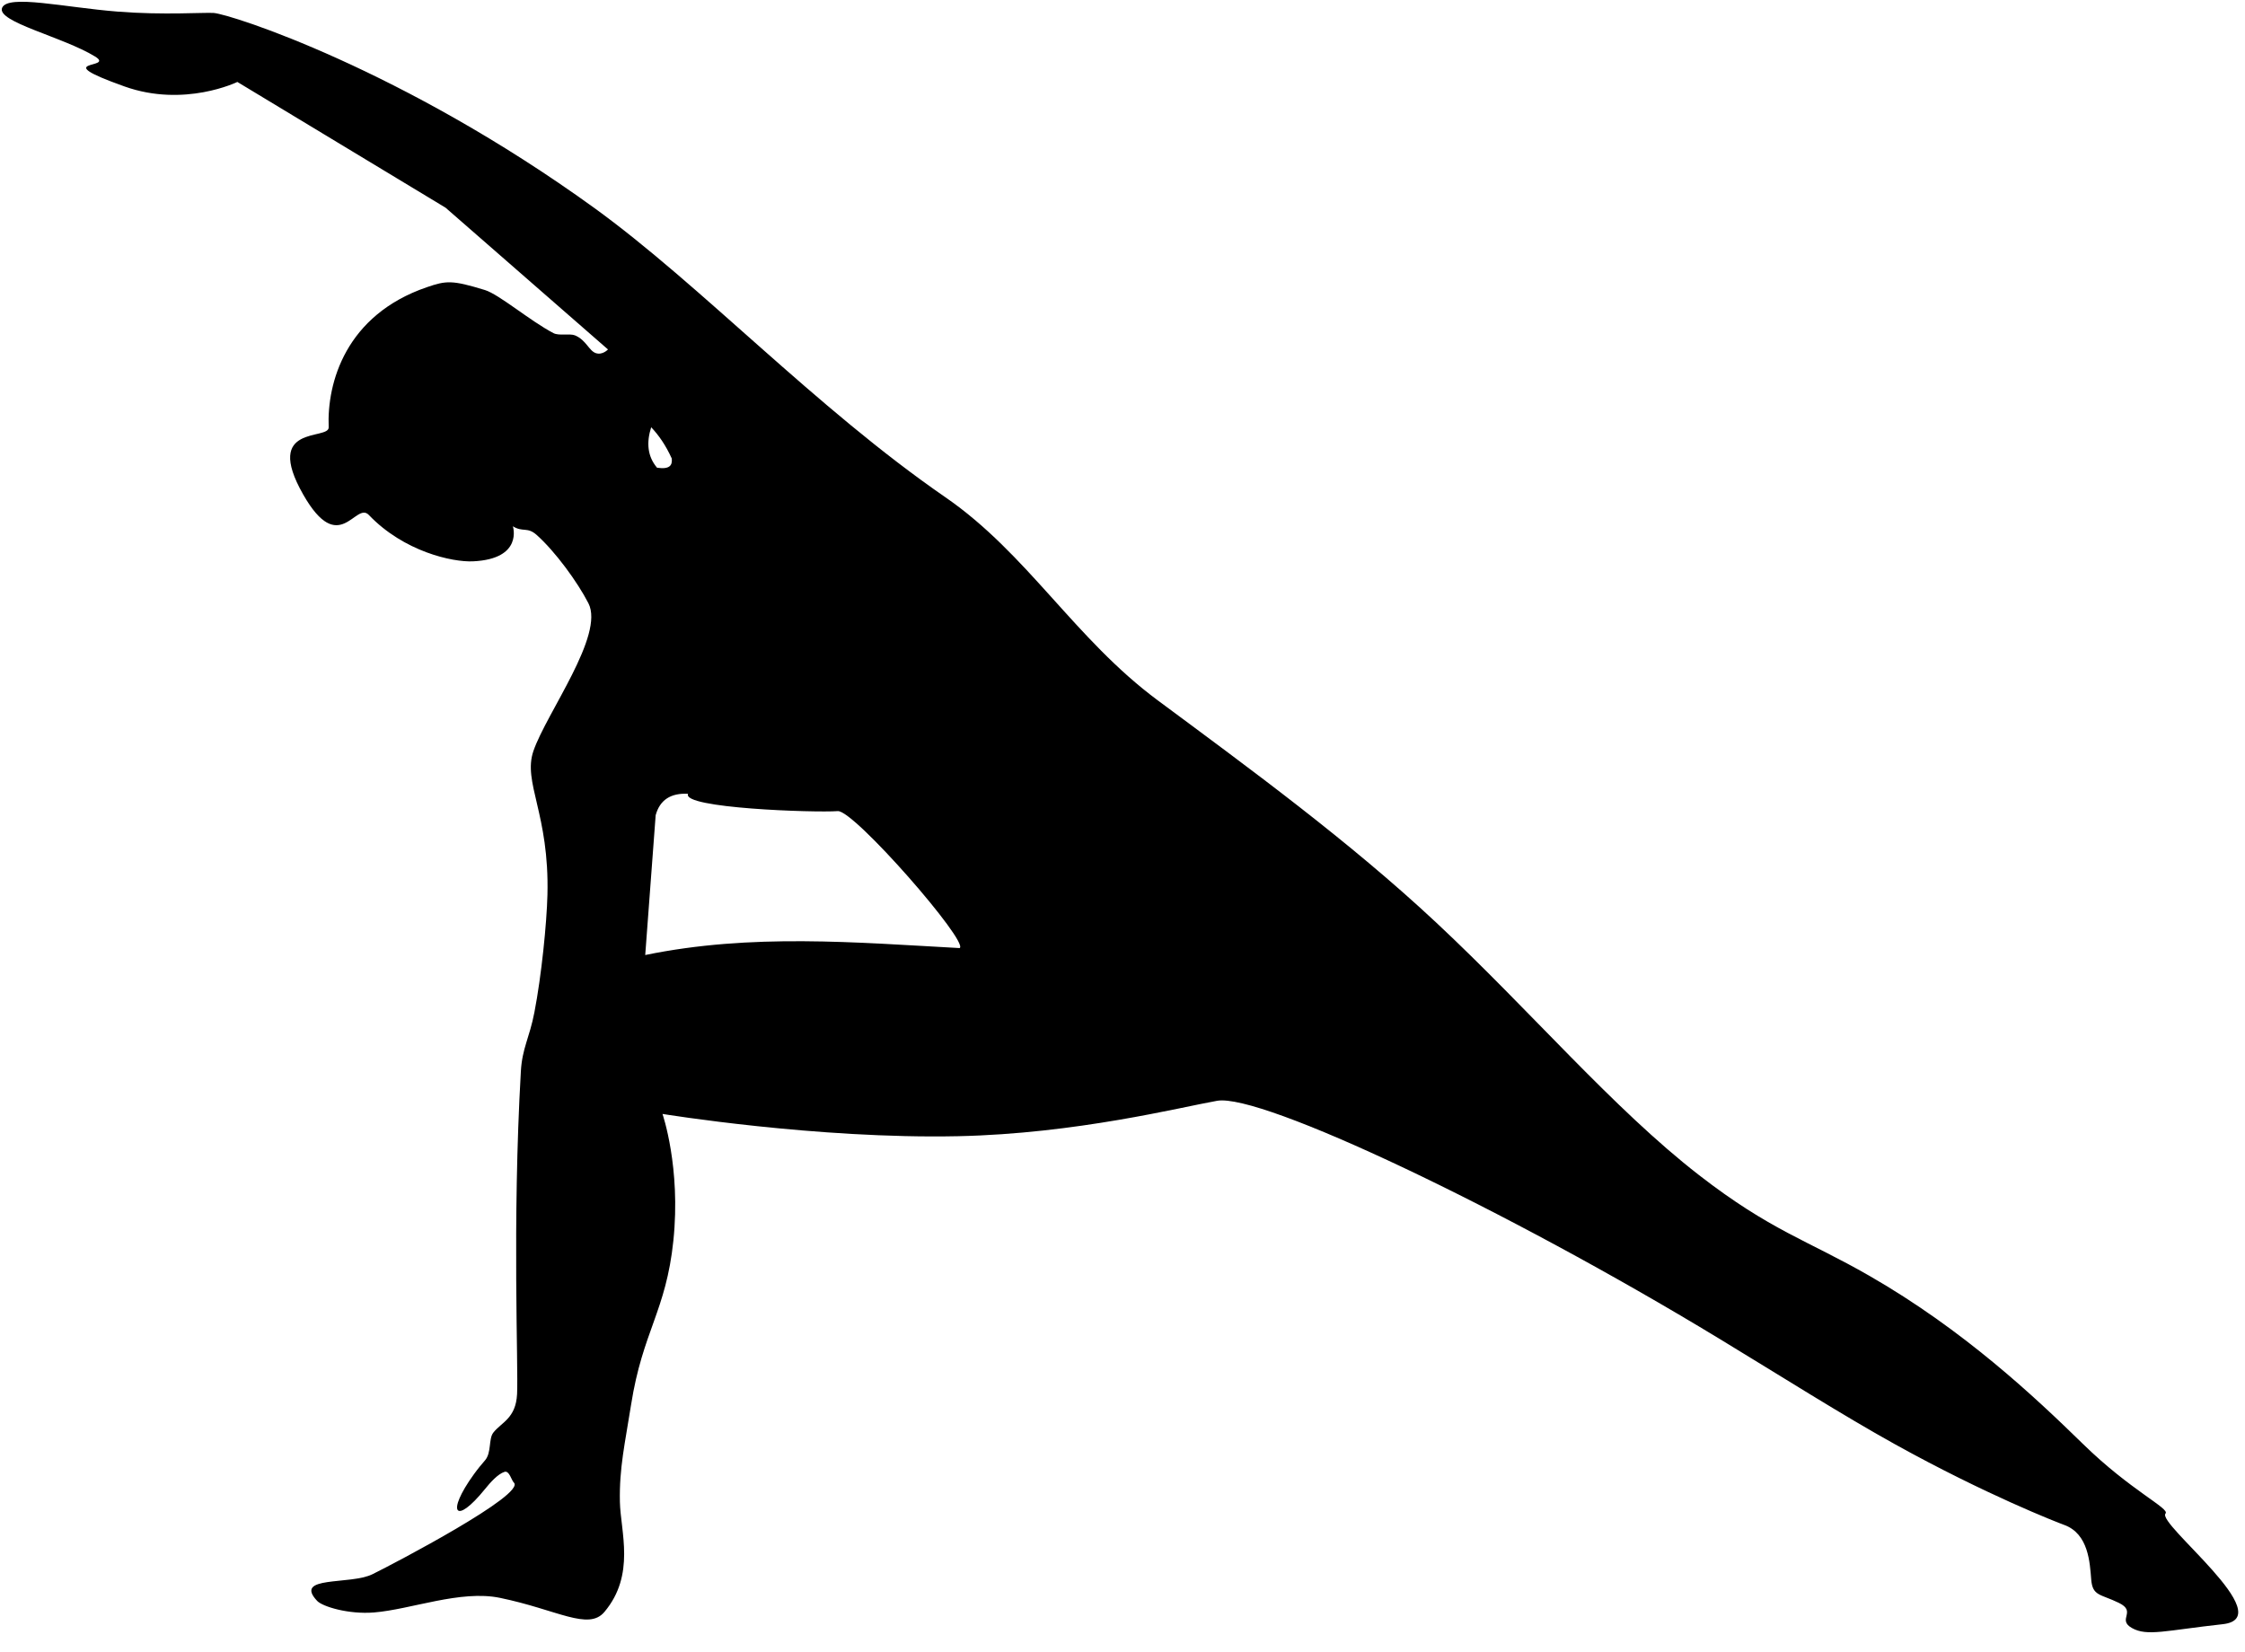
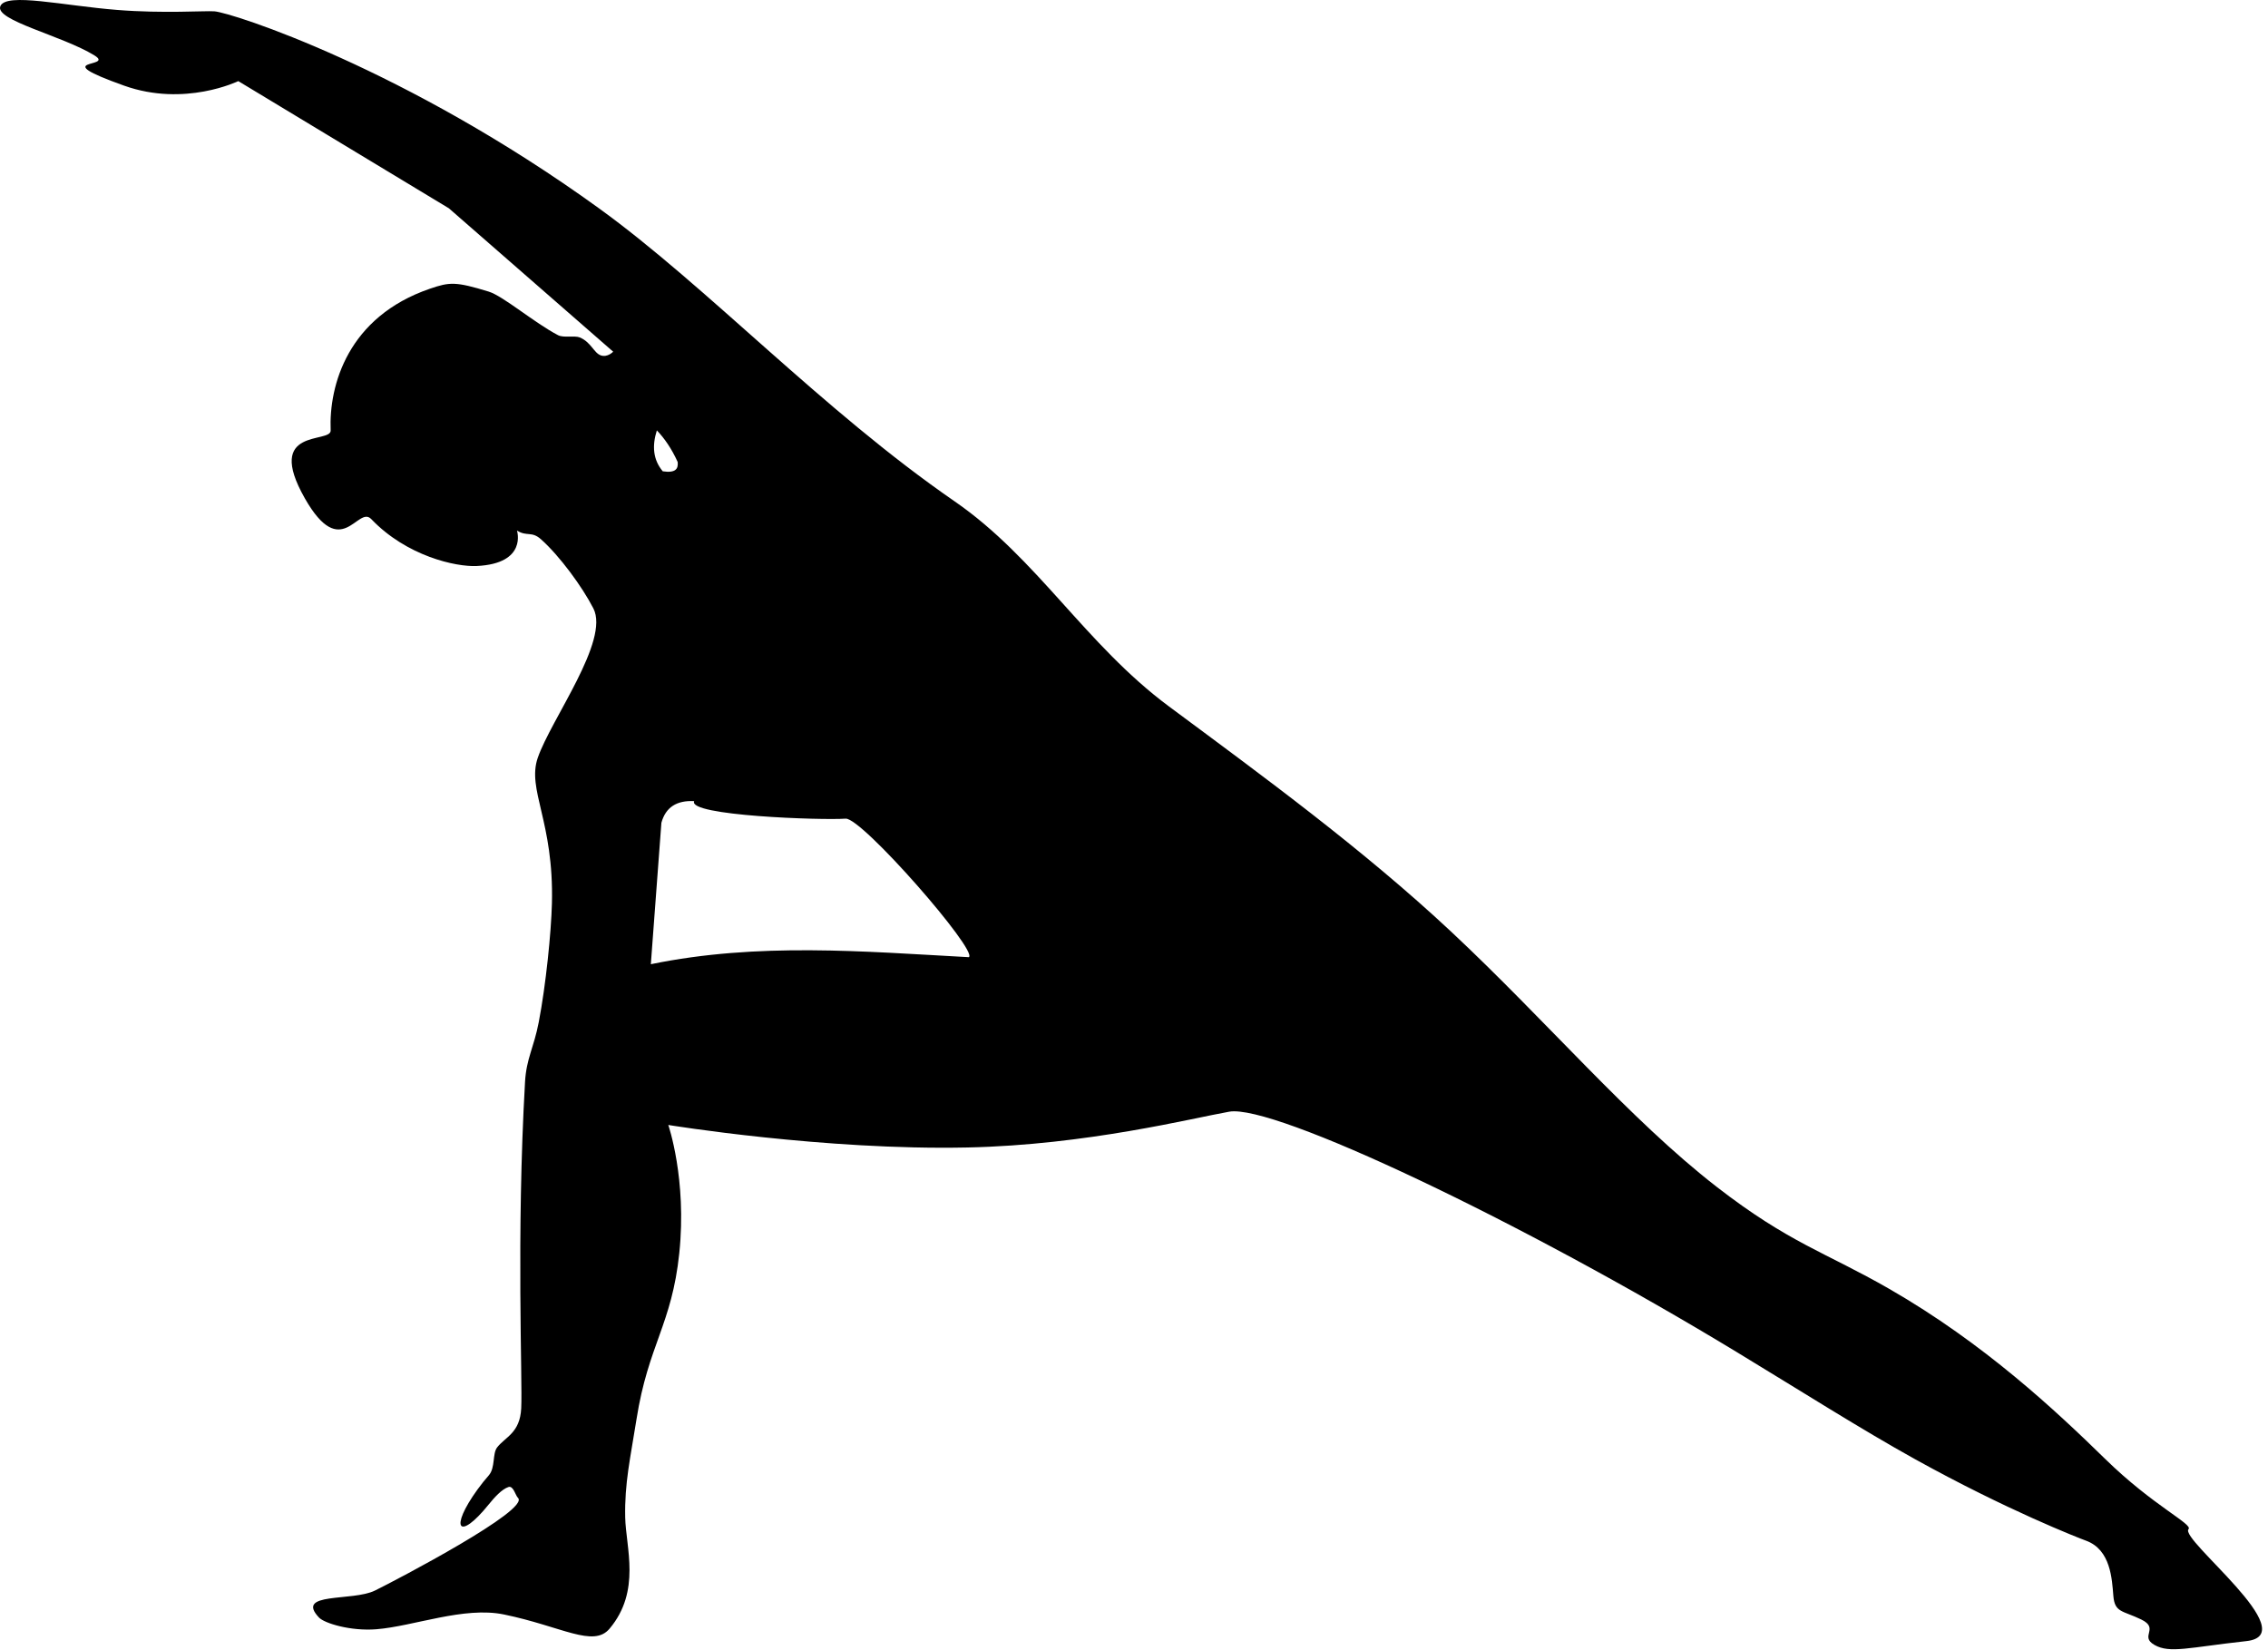
- <svg xmlns="http://www.w3.org/2000/svg" width="106" height="78" viewBox="0 0 106 78" fill="none">
-   <path fill-rule="evenodd" clip-rule="evenodd" d="M10.091 0.612C10.893 0.671 18.996 3.269 28.034 9.802C33.091 13.457 38.466 19.226 44.643 23.487C48.509 26.155 50.746 30.166 54.656 33.068C59.03 36.314 63.7 39.723 67.819 43.575C72.273 47.74 76.152 52.338 80.219 55.493C83.604 58.118 85.315 58.556 88.273 60.255C92.721 62.812 96.077 65.969 98.363 68.204C100.595 70.386 102.463 71.241 102.248 71.476C101.814 71.948 107.692 76.402 104.947 76.703C102.258 76.998 101.378 77.291 100.659 76.882C99.94 76.474 100.913 76.117 100.041 75.694C99.168 75.27 98.804 75.381 98.739 74.596C98.674 73.812 98.621 72.433 97.459 72.013C97.13 71.894 93.762 70.584 89.487 68.213C86.969 66.816 84.144 65.021 81.159 63.209C71.084 57.095 59.547 51.619 57.467 51.985C55.747 52.288 50.812 53.539 45.238 53.657C38.576 53.798 31.28 52.606 31.28 52.606C31.28 52.606 32.154 55.127 31.794 58.59C31.447 61.927 30.345 62.865 29.798 66.334C29.509 68.169 29.236 69.319 29.269 70.926C29.298 72.326 30.019 74.364 28.538 76.124C27.781 77.023 26.312 76.017 23.607 75.459C21.74 75.074 19.403 76.008 17.655 76.149C16.451 76.246 15.226 75.87 14.975 75.603C13.836 74.395 16.529 74.864 17.588 74.342C18.647 73.82 24.857 70.564 24.261 70.014C24.148 69.909 24.049 69.434 23.82 69.509C23.51 69.609 23.16 69.997 22.899 70.321C21.497 72.06 21.045 71.459 22.375 69.623C22.558 69.369 22.734 69.156 22.899 68.967C23.215 68.605 23.061 67.953 23.291 67.658C23.675 67.166 24.356 66.988 24.414 65.838C24.481 64.521 24.18 57.793 24.593 50.594C24.656 49.494 25 49.015 25.232 47.809C25.568 46.07 25.814 43.611 25.848 42.259C25.944 38.424 24.672 36.958 25.187 35.463C25.807 33.664 28.555 29.994 27.783 28.489C27.269 27.486 26.214 26.042 25.336 25.26C24.896 24.868 24.687 25.148 24.216 24.854C24.216 24.854 24.72 26.397 22.334 26.509C21.364 26.555 19.067 26.05 17.415 24.319C16.784 23.658 16.023 26.355 14.313 23.349C12.407 19.996 15.545 20.808 15.519 20.18C15.431 18.066 16.329 14.876 20.149 13.565C21.075 13.246 21.35 13.223 22.899 13.698C23.568 13.904 25.033 15.158 26.134 15.733C26.393 15.868 26.917 15.741 27.146 15.837C27.679 16.058 27.805 16.564 28.131 16.676C28.447 16.784 28.707 16.503 28.707 16.503L21.037 9.808L11.207 3.87C11.207 3.87 8.708 5.092 5.879 4.083C2.164 2.758 5.482 3.279 4.489 2.669C2.977 1.74 -0.193 1.031 0.102 0.364C0.385 -0.274 3.036 0.348 5.553 0.548C7.73 0.721 9.648 0.58 10.091 0.612ZM30.465 45.101C35.485 44.069 40.392 44.506 45.312 44.773C45.761 44.489 40.319 38.249 39.558 38.305C38.466 38.385 32.16 38.17 32.489 37.487C31.678 37.444 31.158 37.768 30.958 38.498L30.465 45.101ZM30.746 20.177C30.517 20.898 30.566 21.547 31.023 22.088C31.641 22.179 31.75 21.959 31.718 21.653C31.433 21.025 31.104 20.552 30.746 20.177Z" fill="black" />
+ <svg xmlns="http://www.w3.org/2000/svg" width="165" height="120" viewBox="0 0 165 120" fill="none">
+   <path fill-rule="evenodd" clip-rule="evenodd" d="M15.597 0.824C16.847 0.915 29.474 4.964 43.56 15.145C51.441 20.842 59.818 29.832 69.444 36.474C75.469 40.63 78.955 46.881 85.049 51.404C91.865 56.463 99.143 61.776 105.563 67.779C112.504 74.269 118.549 81.436 124.888 86.352C130.163 90.444 132.829 91.125 137.438 93.774C144.37 97.758 149.601 102.679 153.163 106.161C156.642 109.563 159.553 110.895 159.218 111.261C158.542 111.997 167.702 118.938 163.425 119.407C159.234 119.867 157.862 120.323 156.742 119.686C155.622 119.05 157.138 118.494 155.778 117.834C154.419 117.173 153.852 117.346 153.75 116.124C153.648 114.902 153.566 112.753 151.754 112.097C151.242 111.912 145.993 109.87 139.331 106.175C135.406 103.998 131.005 101.201 126.352 98.378C110.651 88.849 92.672 80.315 89.43 80.886C86.748 81.357 79.058 83.308 70.372 83.491C59.989 83.711 48.619 81.853 48.619 81.853C48.619 81.853 49.98 85.783 49.419 91.179C48.879 96.379 47.162 97.841 46.309 103.248C45.858 106.108 45.433 107.9 45.484 110.403C45.529 112.586 46.654 115.761 44.345 118.504C43.165 119.905 40.877 118.338 36.661 117.469C33.751 116.869 30.109 118.324 27.385 118.544C25.508 118.695 23.6 118.108 23.208 117.693C21.434 115.811 25.63 116.541 27.28 115.728C28.931 114.915 38.609 109.839 37.681 108.982C37.505 108.82 37.35 108.079 36.993 108.195C36.51 108.351 35.965 108.956 35.557 109.461C33.372 112.171 32.668 111.235 34.74 108.373C35.026 107.977 35.3 107.645 35.557 107.351C36.05 106.787 35.81 105.771 36.169 105.311C36.767 104.544 37.828 104.267 37.919 102.474C38.023 100.422 37.554 89.937 38.197 78.717C38.296 77.003 38.831 76.257 39.194 74.377C39.716 71.667 40.1 67.835 40.153 65.729C40.303 59.752 38.32 57.466 39.123 55.137C40.089 52.333 44.373 46.614 43.169 44.268C42.367 42.706 40.723 40.455 39.355 39.236C38.669 38.626 38.343 39.061 37.61 38.604C37.61 38.604 38.395 41.008 34.676 41.183C33.165 41.254 29.586 40.467 27.01 37.769C26.027 36.739 24.841 40.942 22.177 36.258C19.207 31.033 24.097 32.298 24.056 31.319C23.919 28.024 25.319 23.053 31.272 21.009C32.715 20.514 33.143 20.478 35.557 21.218C36.601 21.538 38.883 23.493 40.599 24.388C41.003 24.599 41.819 24.402 42.177 24.551C43.007 24.896 43.203 25.683 43.711 25.858C44.203 26.027 44.609 25.589 44.609 25.589L32.656 15.155L17.335 5.901C17.335 5.901 13.441 7.805 9.032 6.233C3.243 4.169 8.414 4.979 6.866 4.029C4.51 2.581 -0.43 1.477 0.03 0.438C0.47 -0.557 4.603 0.412 8.524 0.723C11.918 0.993 14.906 0.773 15.597 0.824ZM47.349 70.156C55.172 68.549 62.819 69.23 70.486 69.645C71.187 69.204 62.705 59.478 61.52 59.565C59.818 59.691 49.991 59.356 50.503 58.292C49.238 58.223 48.428 58.73 48.117 59.867L47.349 70.156ZM47.787 31.314C47.43 32.439 47.507 33.449 48.217 34.292C49.181 34.435 49.351 34.091 49.302 33.614C48.857 32.636 48.344 31.899 47.787 31.314Z" fill="black" />
</svg>
